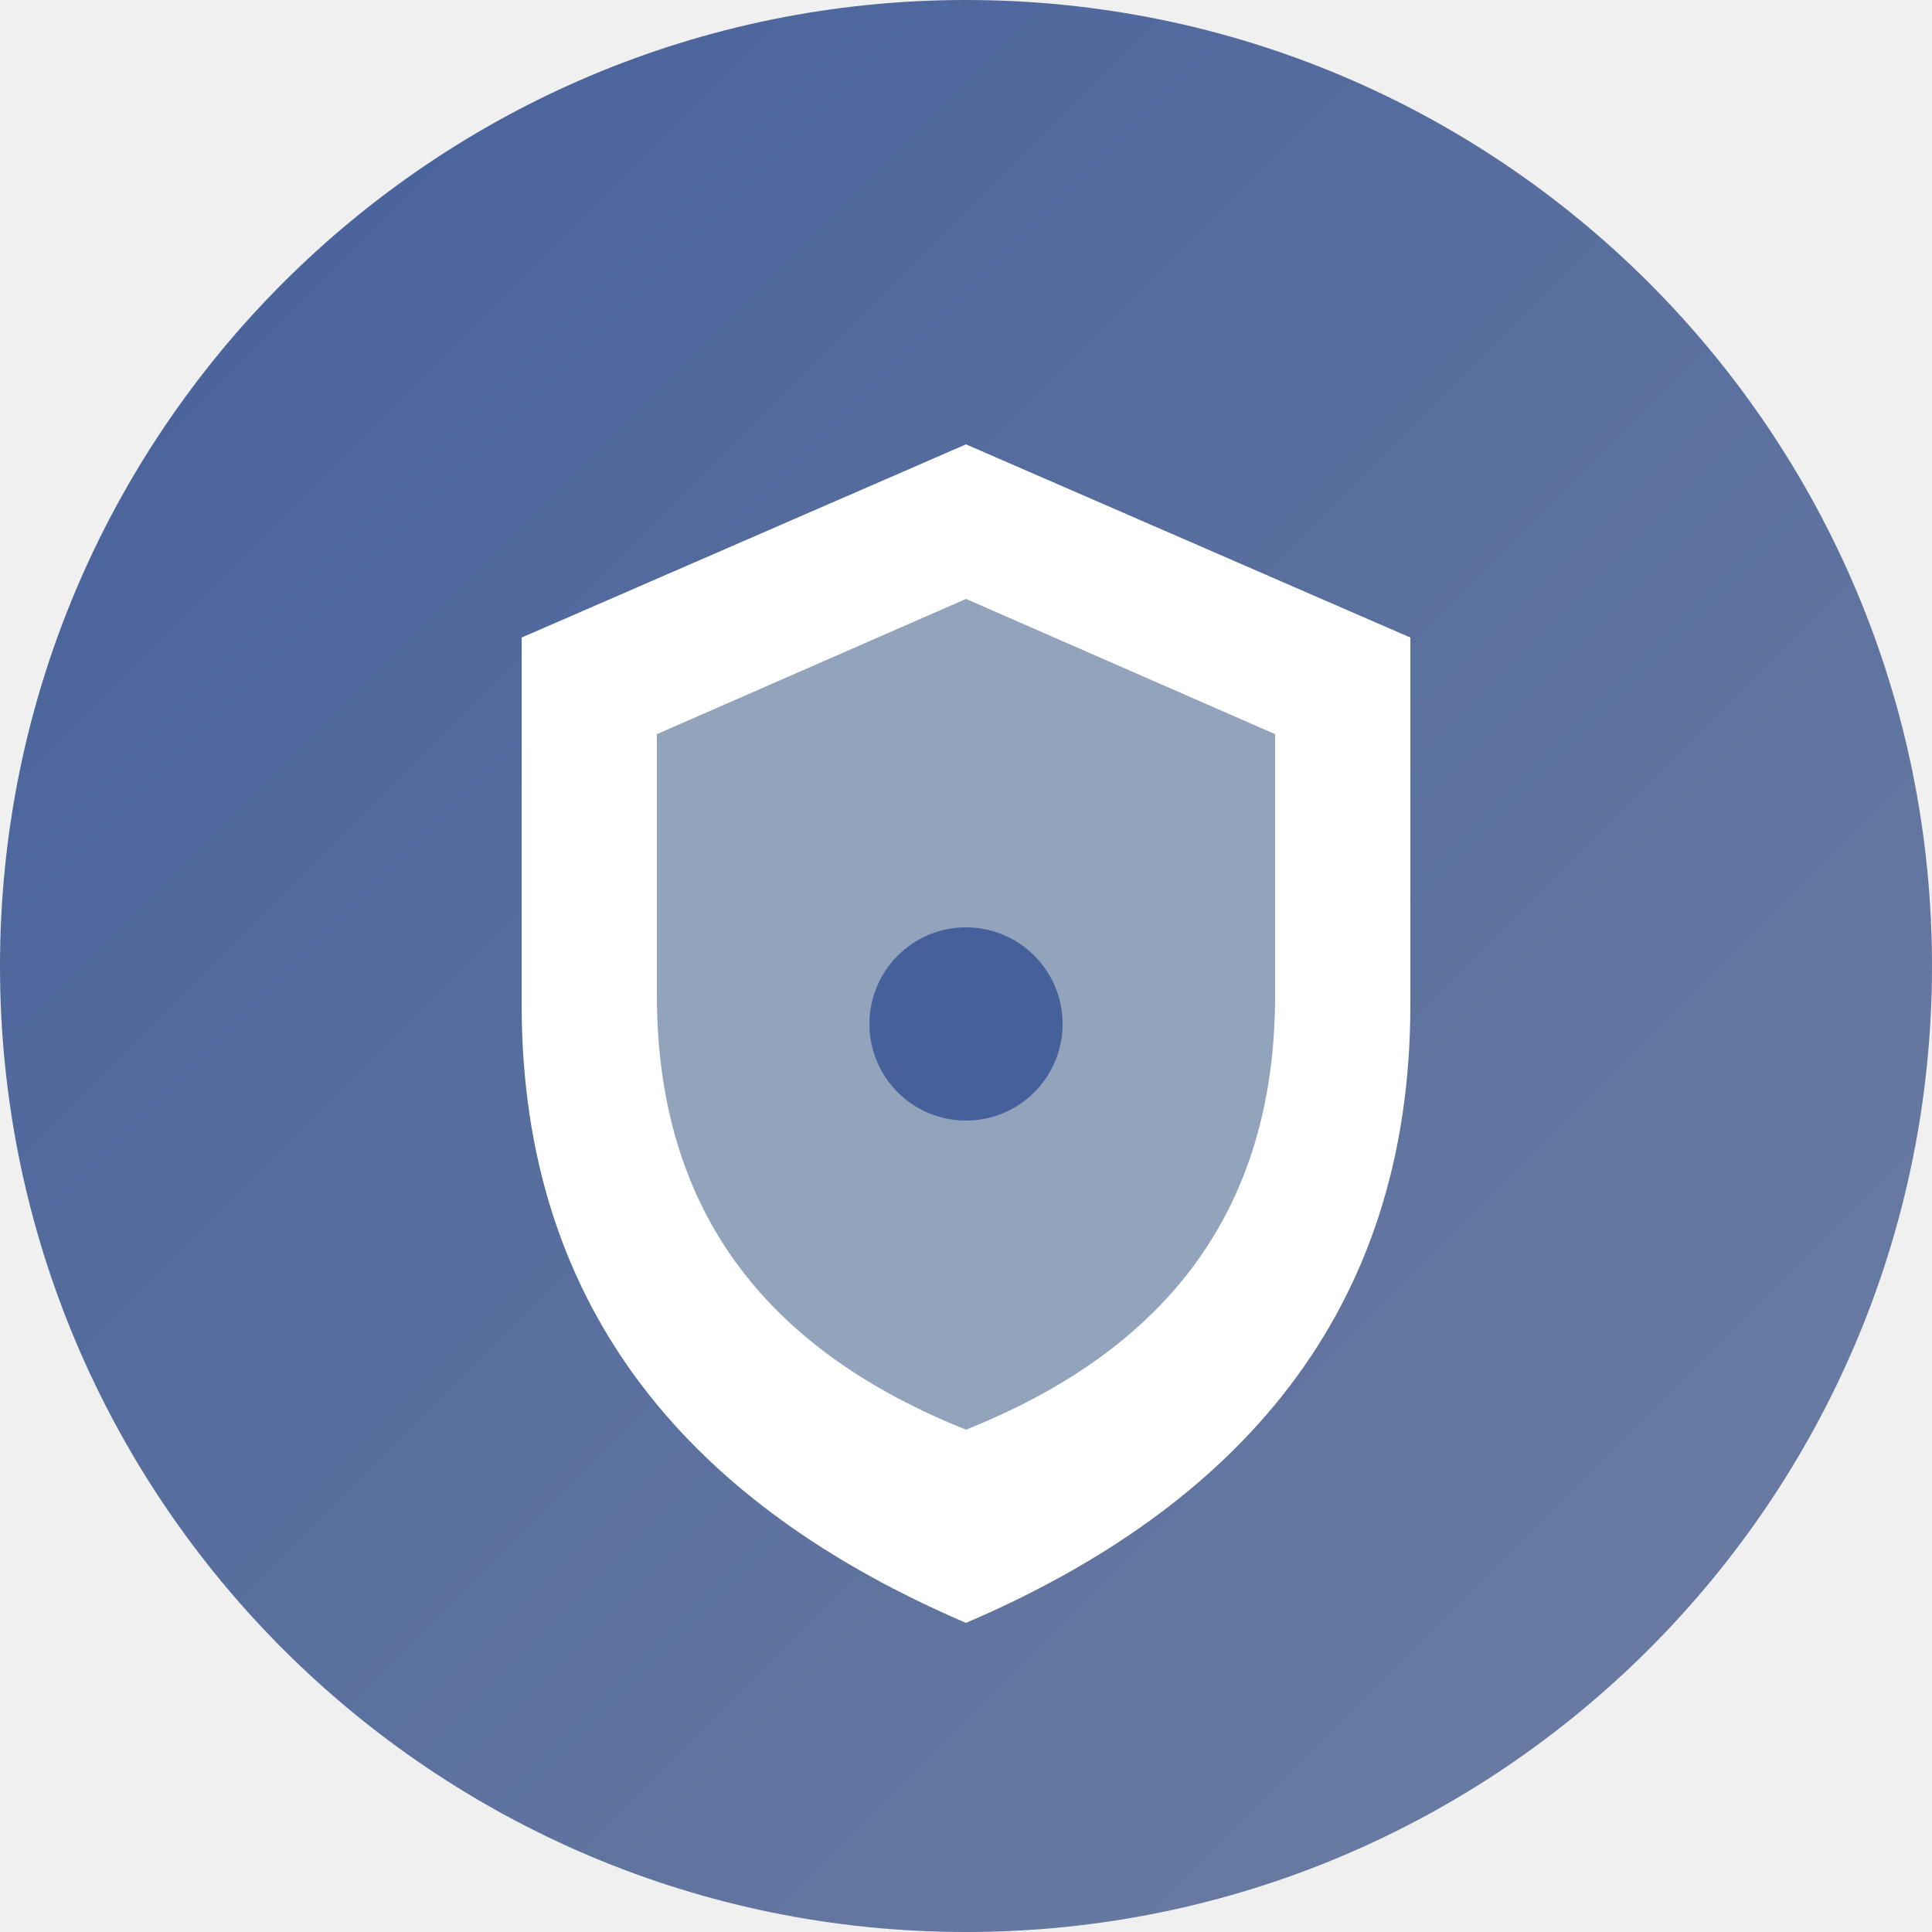
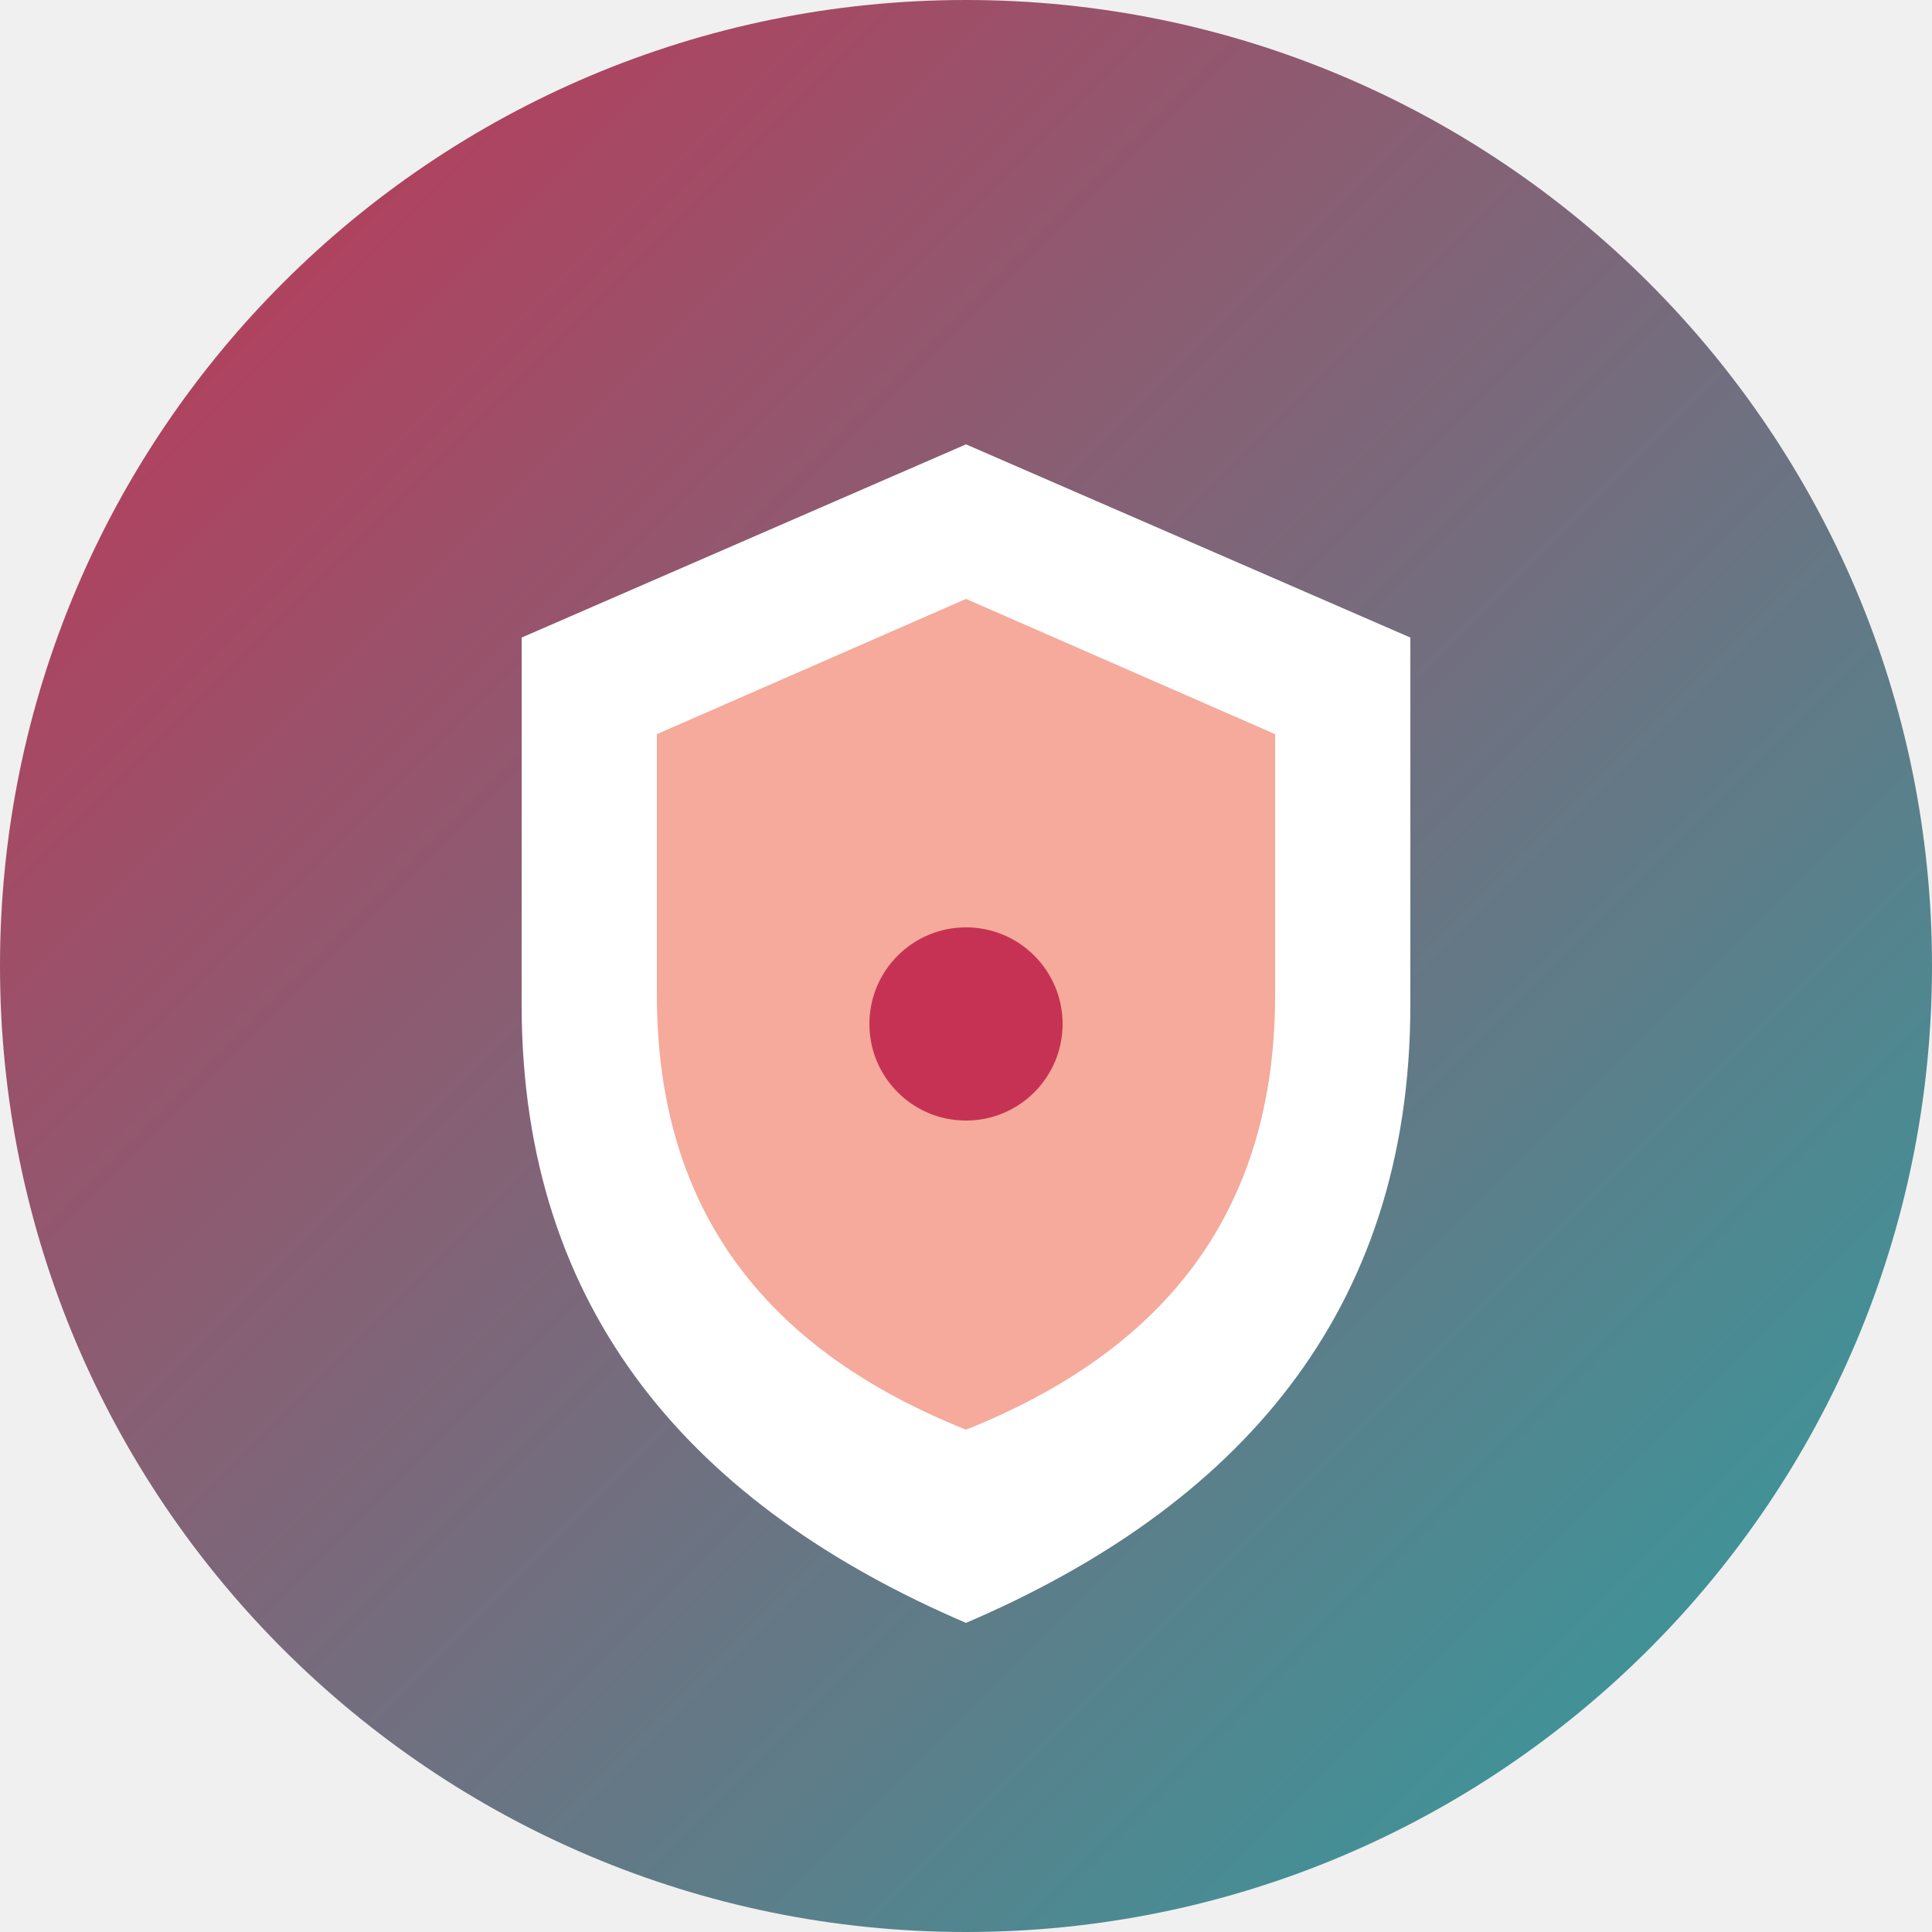
<svg xmlns="http://www.w3.org/2000/svg" viewBox="0 0 200 200" width="200" height="200">
  <defs>
    <linearGradient id="g" x1="0" y1="0" x2="1" y2="1">
-       <stop offset="0" stop-color="#45609B" />
-       <stop offset="1" stop-color="#6E7FA2" />
+       <stop offset="0" stop-color="#C63254" />
+       <stop offset="1" stop-color="#2AA2A3" />
    </linearGradient>
  </defs>
  <circle cx="100" cy="100" r="100" fill="url(#g)" />
  <path d="M100 46 L146 66 V104 C146 136 128 156 100 168 C72 156 54 136 54 104 V66 Z" fill="#FFFFFF" />
-   <path d="M100 62 L132 76 V103 C132 126 120 140 100 148 C80 140 68 126 68 103 V76 Z" fill="#91A4BC" />
-   <circle cx="100" cy="106" r="10" fill="#45609B" />
+   <path d="M100 62 L132 76 V103 C132 126 120 140 100 148 C80 140 68 126 68 103 V76 Z" fill="#F5AA9B" />
+   <circle cx="100" cy="106" r="10" fill="#C63254" />
</svg>
